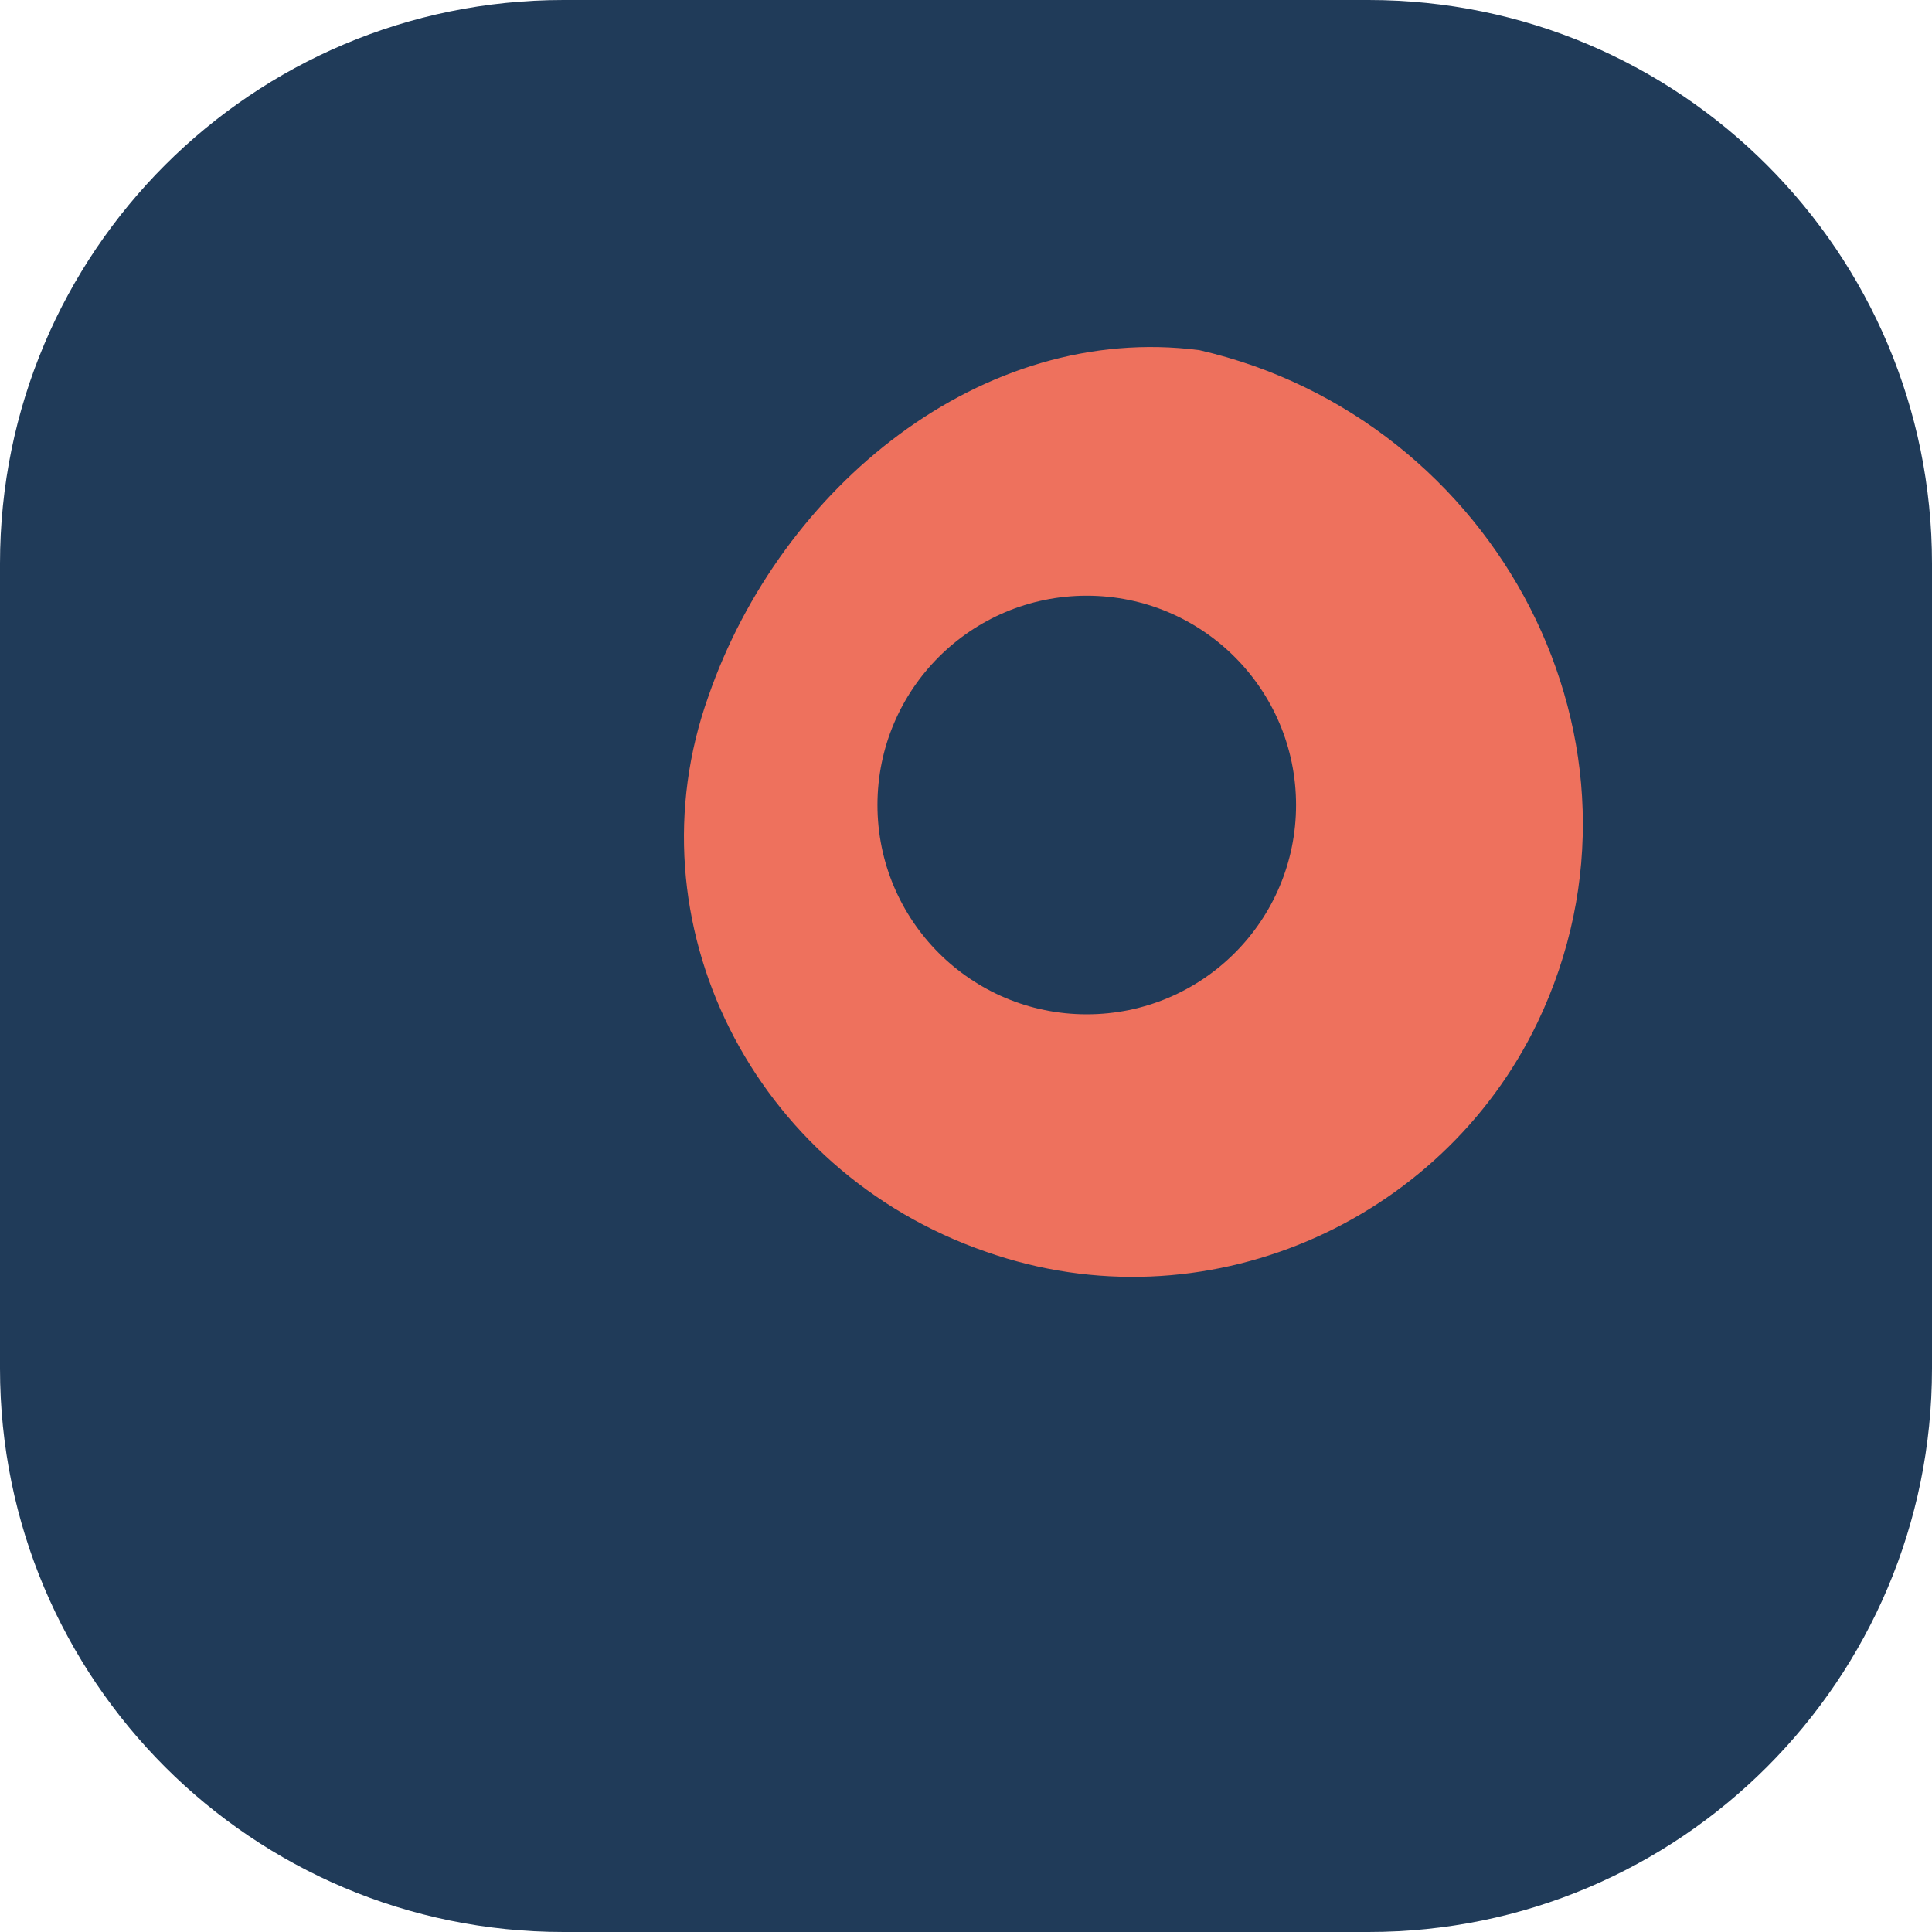
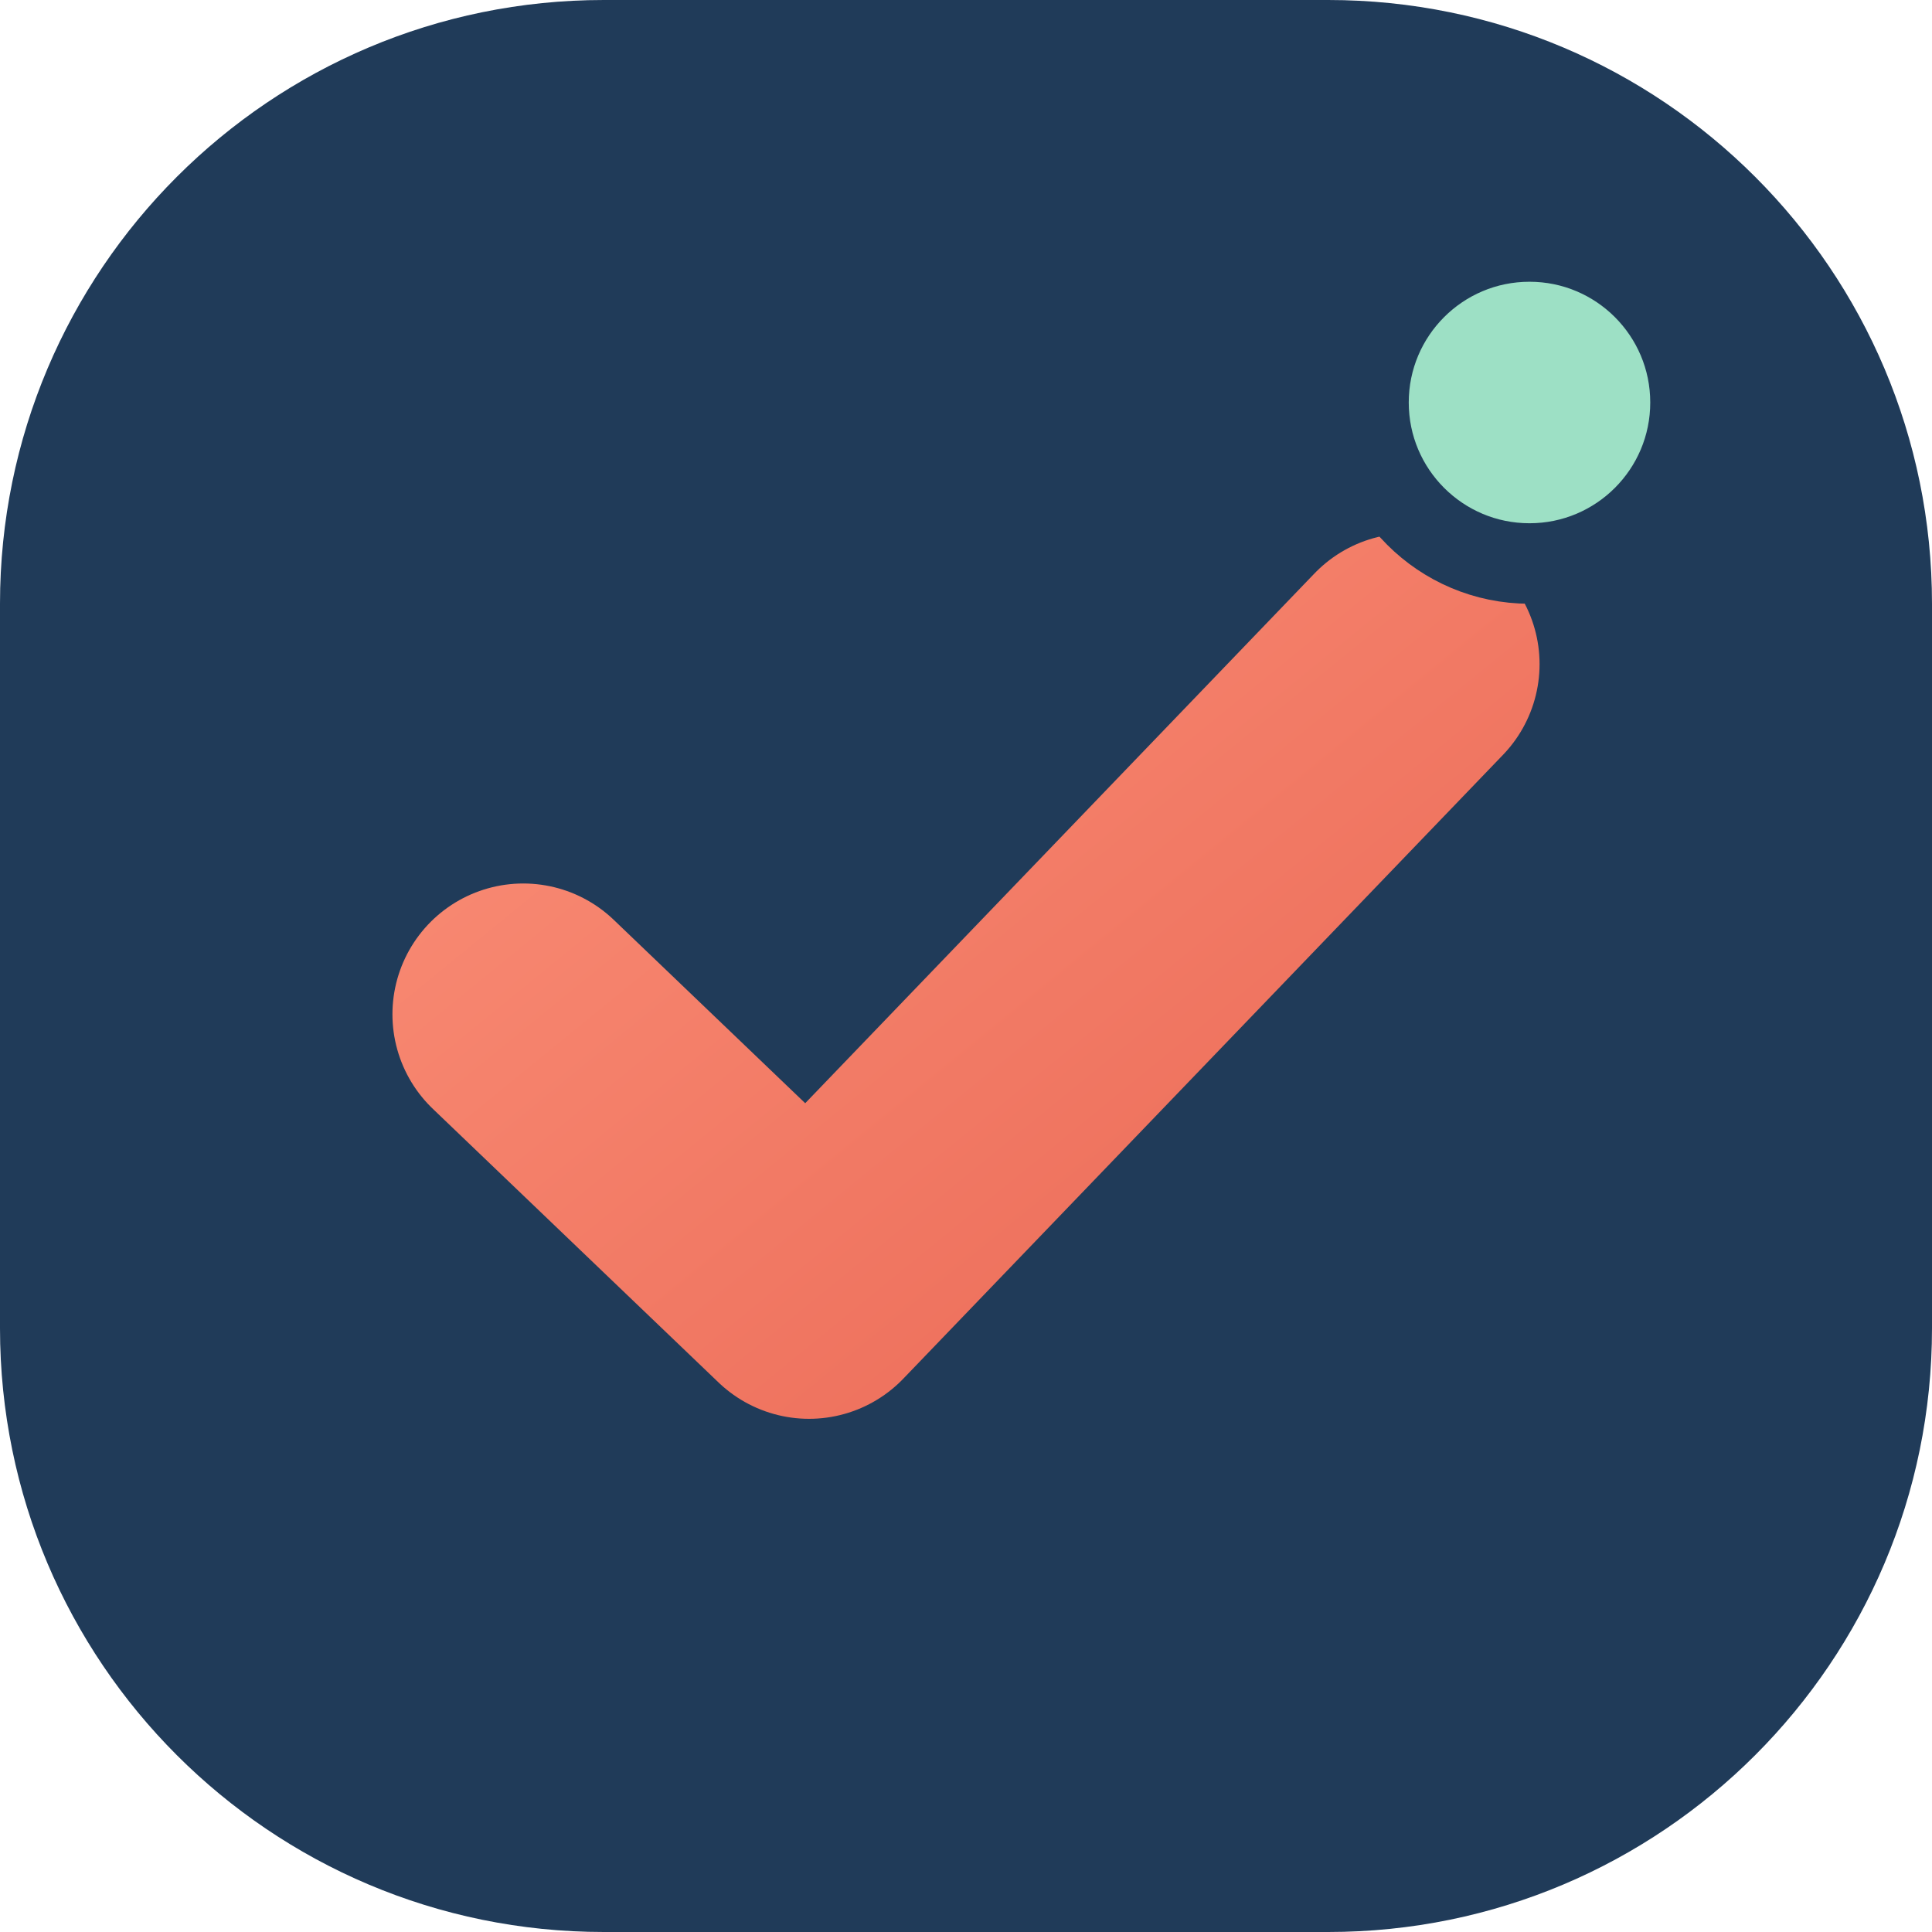
- <svg xmlns="http://www.w3.org/2000/svg" viewBox="0 0 48 48" role="img" aria-label="FocusFlow">
-   <rect width="48" height="48" rx="14" fill="#203b59" />
-   <path d="M29.8 8.7c7.4 1.7 11.7 9.8 8.4 16.7-2.4 5-8.3 7.6-13.7 5.7-5.8-2-8.9-8.2-6.9-13.8 1.8-5.2 6.8-9.3 12.2-8.6Z" fill="#ee715d" />
-   <circle cx="27" cy="20" r="5.2" fill="#203b59" />
+ <svg xmlns="http://www.w3.org/2000/svg" viewBox="0 0 48 48" role="img" aria-label="Do-Fo-Done">
+   <defs>
+     <linearGradient id="coral" x1="8" y1="5" x2="39" y2="43" gradientUnits="userSpaceOnUse">
+       <stop stop-color="#ff9a81" />
+       <stop offset=".68" stop-color="#ee715d" />
+       <stop offset="1" stop-color="#d95d54" />
+     </linearGradient>
+   </defs>
+   <rect width="48" height="48" rx="15" fill="#203b59" />
+   <path d="M13 25.2 20.1 32 35 16.5" fill="none" stroke="url(#coral)" stroke-width="6.5" stroke-linecap="round" stroke-linejoin="round" />
+   <circle cx="38" cy="10" r="4" fill="#9de0c5" stroke="#203b59" stroke-width="2" />
</svg>
